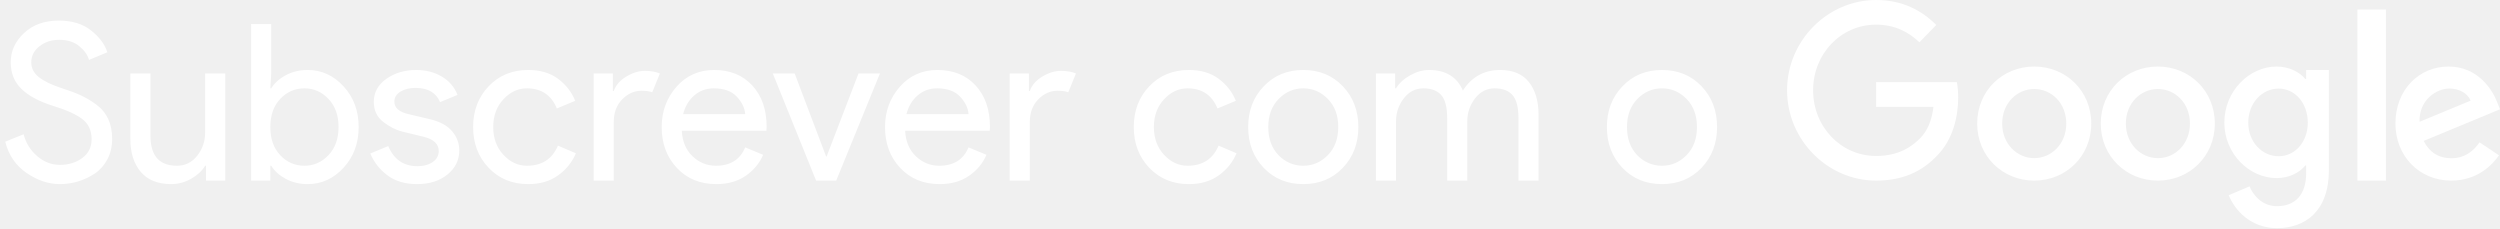
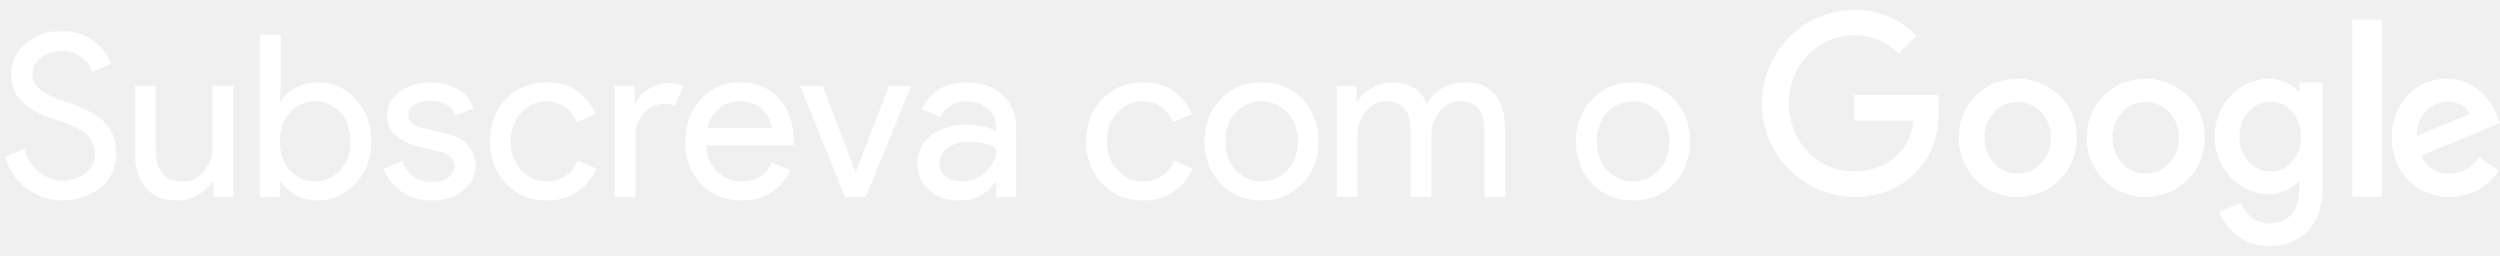
- <svg xmlns="http://www.w3.org/2000/svg" width="263px" height="24px" viewBox="0 0 263 24" version="1.1">
-   <defs />
-   <g id="SwG-Pt-Copy" stroke="none" stroke-width="1" fill="none" fill-rule="evenodd">
-     <path d="M6.302,19.368 C5.106,19.368 3.937,18.977 2.795,18.195 C1.652,17.413 0.905,16.317 0.552,14.906 L2.484,14.124 C2.714,15.029 3.185,15.791 3.898,16.413 C4.612,17.034 5.413,17.344 6.302,17.344 C7.222,17.344 8.008,17.103 8.659,16.619 C9.311,16.136 9.637,15.481 9.637,14.653 C9.637,13.733 9.311,13.024 8.659,12.525 C8.008,12.027 6.977,11.563 5.566,11.134 C4.109,10.674 3.005,10.08 2.254,9.351 C1.503,8.623 1.127,7.692 1.127,6.557 C1.127,5.376 1.595,4.349 2.53,3.475 C3.465,2.601 4.684,2.164 6.187,2.164 C7.582,2.164 8.717,2.513 9.591,3.211 C10.465,3.908 11.032,4.671 11.293,5.499 L9.361,6.304 C9.223,5.783 8.882,5.3 8.338,4.855 C7.793,4.41 7.092,4.188 6.233,4.188 C5.42,4.188 4.727,4.414 4.152,4.867 C3.576,5.319 3.289,5.882 3.289,6.557 C3.289,7.17 3.553,7.688 4.082,8.11 C4.612,8.531 5.39,8.911 6.417,9.248 C7.23,9.509 7.908,9.762 8.453,10.007 C8.997,10.252 9.549,10.578 10.108,10.985 C10.668,11.391 11.09,11.897 11.373,12.502 C11.657,13.108 11.799,13.81 11.799,14.607 C11.799,15.404 11.634,16.117 11.305,16.746 C10.975,17.375 10.538,17.873 9.993,18.241 C9.449,18.609 8.863,18.889 8.234,19.081 C7.605,19.272 6.961,19.368 6.302,19.368 Z M23.696,19 L21.672,19 L21.672,17.436 L21.58,17.436 C21.258,17.973 20.767,18.429 20.108,18.805 C19.448,19.18 18.751,19.368 18.015,19.368 C16.604,19.368 15.535,18.939 14.806,18.08 C14.078,17.221 13.714,16.071 13.714,14.63 L13.714,7.73 L15.83,7.73 L15.83,14.285 C15.83,16.386 16.757,17.436 18.613,17.436 C19.487,17.436 20.2,17.083 20.752,16.378 C21.304,15.673 21.58,14.86 21.58,13.94 L21.58,7.73 L23.696,7.73 L23.696,19 Z M32.373,19.368 C31.514,19.368 30.743,19.184 30.061,18.816 C29.379,18.448 28.869,17.988 28.532,17.436 L28.439,17.436 L28.439,19 L26.416,19 L26.416,2.532 L28.532,2.532 L28.532,7.73 L28.439,9.294 L28.532,9.294 C28.869,8.742 29.379,8.282 30.061,7.914 C30.743,7.546 31.514,7.362 32.373,7.362 C33.829,7.362 35.086,7.937 36.145,9.087 C37.203,10.237 37.731,11.663 37.731,13.365 C37.731,15.067 37.203,16.493 36.145,17.643 C35.086,18.793 33.829,19.368 32.373,19.368 Z M32.028,17.436 C33.009,17.436 33.852,17.064 34.557,16.32 C35.263,15.577 35.615,14.592 35.615,13.365 C35.615,12.138 35.263,11.153 34.557,10.409 C33.852,9.666 33.009,9.294 32.028,9.294 C31.031,9.294 30.184,9.662 29.486,10.398 C28.788,11.134 28.439,12.123 28.439,13.365 C28.439,14.607 28.788,15.596 29.486,16.332 C30.184,17.068 31.031,17.436 32.028,17.436 Z M43.878,19.368 C42.621,19.368 41.582,19.061 40.762,18.448 C39.941,17.835 39.34,17.068 38.956,16.148 L40.842,15.366 C41.44,16.777 42.46,17.482 43.901,17.482 C44.561,17.482 45.101,17.336 45.523,17.045 C45.944,16.754 46.155,16.37 46.155,15.895 C46.155,15.159 45.642,14.661 44.614,14.4 L42.337,13.848 C41.617,13.664 40.934,13.315 40.29,12.802 C39.646,12.288 39.324,11.594 39.324,10.72 C39.324,9.723 39.765,8.915 40.647,8.293 C41.528,7.672 42.575,7.362 43.786,7.362 C44.783,7.362 45.672,7.588 46.454,8.04 C47.236,8.493 47.796,9.141 48.133,9.984 L46.293,10.743 C45.879,9.746 45.021,9.248 43.717,9.248 C43.089,9.248 42.56,9.378 42.13,9.639 C41.701,9.9 41.486,10.252 41.486,10.697 C41.486,11.341 41.985,11.778 42.981,12.008 L45.212,12.537 C46.27,12.782 47.052,13.204 47.558,13.802 C48.064,14.4 48.317,15.075 48.317,15.826 C48.317,16.838 47.903,17.681 47.075,18.356 C46.247,19.031 45.182,19.368 43.878,19.368 Z M55.568,19.368 C53.881,19.368 52.494,18.797 51.405,17.654 C50.316,16.512 49.772,15.082 49.772,13.365 C49.772,11.648 50.316,10.218 51.405,9.075 C52.494,7.933 53.881,7.362 55.568,7.362 C56.825,7.362 57.868,7.669 58.696,8.282 C59.524,8.895 60.13,9.67 60.513,10.605 L58.581,11.41 C57.998,9.999 56.948,9.294 55.43,9.294 C54.495,9.294 53.671,9.677 52.958,10.444 C52.244,11.211 51.888,12.184 51.888,13.365 C51.888,14.546 52.244,15.519 52.958,16.286 C53.671,17.053 54.495,17.436 55.43,17.436 C57.009,17.436 58.098,16.731 58.696,15.32 L60.582,16.125 C60.199,17.045 59.582,17.815 58.73,18.436 C57.879,19.058 56.825,19.368 55.568,19.368 Z M64.567,19 L62.451,19 L62.451,7.73 L64.475,7.73 L64.475,9.57 L64.567,9.57 C64.781,8.957 65.222,8.451 65.889,8.052 C66.556,7.653 67.204,7.454 67.833,7.454 C68.461,7.454 68.99,7.546 69.42,7.73 L68.615,9.708 C68.339,9.601 67.963,9.547 67.488,9.547 C66.721,9.547 66.043,9.85 65.452,10.456 C64.862,11.061 64.567,11.855 64.567,12.836 L64.567,19 Z M75.359,19.368 C73.657,19.368 72.274,18.801 71.208,17.666 C70.142,16.531 69.609,15.098 69.609,13.365 C69.609,11.724 70.127,10.314 71.162,9.133 C72.197,7.952 73.519,7.362 75.129,7.362 C76.801,7.362 78.139,7.906 79.143,8.995 C80.147,10.084 80.65,11.54 80.65,13.365 L80.626,13.756 L71.725,13.756 C71.787,14.891 72.166,15.788 72.864,16.447 C73.562,17.106 74.378,17.436 75.314,17.436 C76.832,17.436 77.859,16.792 78.395,15.504 L80.281,16.286 C79.913,17.16 79.308,17.892 78.465,18.483 C77.621,19.073 76.586,19.368 75.359,19.368 Z M78.395,12.008 C78.349,11.364 78.054,10.751 77.51,10.168 C76.966,9.585 76.157,9.294 75.084,9.294 C74.301,9.294 73.623,9.539 73.048,10.03 C72.473,10.521 72.078,11.18 71.864,12.008 L78.395,12.008 Z M85.853,19 L81.299,7.73 L83.599,7.73 L86.911,16.47 L86.957,16.47 L90.315,7.73 L92.569,7.73 L87.969,19 L85.853,19 Z M98.854,19.368 C97.152,19.368 95.768,18.801 94.703,17.666 C93.637,16.531 93.104,15.098 93.104,13.365 C93.104,11.724 93.621,10.314 94.656,9.133 C95.692,7.952 97.014,7.362 98.624,7.362 C100.295,7.362 101.633,7.906 102.638,8.995 C103.642,10.084 104.144,11.54 104.144,13.365 L104.121,13.756 L95.22,13.756 C95.281,14.891 95.661,15.788 96.359,16.447 C97.056,17.106 97.873,17.436 98.808,17.436 C100.326,17.436 101.353,16.792 101.89,15.504 L103.776,16.286 C103.408,17.16 102.802,17.892 101.959,18.483 C101.116,19.073 100.081,19.368 98.854,19.368 Z M101.89,12.008 C101.844,11.364 101.549,10.751 101.004,10.168 C100.46,9.585 99.651,9.294 98.578,9.294 C97.796,9.294 97.118,9.539 96.543,10.03 C95.967,10.521 95.573,11.18 95.358,12.008 L101.89,12.008 Z M108.336,19 L106.22,19 L106.22,7.73 L108.244,7.73 L108.244,9.57 L108.336,9.57 C108.55,8.957 108.991,8.451 109.658,8.052 C110.325,7.653 110.973,7.454 111.602,7.454 C112.23,7.454 112.759,7.546 113.189,7.73 L112.384,9.708 C112.108,9.601 111.732,9.547 111.257,9.547 C110.49,9.547 109.812,9.85 109.221,10.456 C108.631,11.061 108.336,11.855 108.336,12.836 L108.336,19 Z M125.068,19.368 C123.382,19.368 121.994,18.797 120.905,17.654 C119.817,16.512 119.272,15.082 119.272,13.365 C119.272,11.648 119.817,10.218 120.905,9.075 C121.994,7.933 123.382,7.362 125.068,7.362 C126.326,7.362 127.368,7.669 128.196,8.282 C129.024,8.895 129.63,9.67 130.013,10.605 L128.081,11.41 C127.499,9.999 126.448,9.294 124.93,9.294 C123.995,9.294 123.171,9.677 122.458,10.444 C121.745,11.211 121.388,12.184 121.388,13.365 C121.388,14.546 121.745,15.519 122.458,16.286 C123.171,17.053 123.995,17.436 124.93,17.436 C126.51,17.436 127.598,16.731 128.196,15.32 L130.082,16.125 C129.699,17.045 129.082,17.815 128.231,18.436 C127.38,19.058 126.326,19.368 125.068,19.368 Z M132.94,9.087 C134.029,7.937 135.416,7.362 137.103,7.362 C138.79,7.362 140.177,7.933 141.266,9.075 C142.355,10.218 142.899,11.648 142.899,13.365 C142.899,15.082 142.355,16.512 141.266,17.654 C140.177,18.797 138.79,19.368 137.103,19.368 C135.416,19.368 134.029,18.797 132.94,17.654 C131.851,16.512 131.307,15.082 131.307,13.365 C131.307,11.648 131.851,10.222 132.94,9.087 Z M134.504,16.332 C135.24,17.068 136.106,17.436 137.103,17.436 C138.1,17.436 138.962,17.064 139.69,16.32 C140.419,15.577 140.783,14.592 140.783,13.365 C140.783,12.138 140.419,11.153 139.69,10.409 C138.962,9.666 138.1,9.294 137.103,9.294 C136.106,9.294 135.244,9.666 134.516,10.409 C133.787,11.153 133.423,12.138 133.423,13.365 C133.423,14.592 133.783,15.581 134.504,16.332 Z M144.745,19 L144.745,7.73 L146.769,7.73 L146.769,9.294 L146.861,9.294 C147.183,8.757 147.677,8.301 148.344,7.926 C149.011,7.55 149.674,7.362 150.334,7.362 C152.082,7.362 153.27,8.083 153.899,9.524 C154.819,8.083 156.13,7.362 157.832,7.362 C159.166,7.362 160.17,7.787 160.845,8.639 C161.519,9.49 161.857,10.643 161.857,12.1 L161.857,19 L159.741,19 L159.741,12.422 C159.741,11.287 159.534,10.482 159.12,10.007 C158.706,9.532 158.077,9.294 157.234,9.294 C156.406,9.294 155.72,9.647 155.175,10.352 C154.631,11.057 154.359,11.862 154.359,12.767 L154.359,19 L152.243,19 L152.243,12.422 C152.243,11.287 152.036,10.482 151.622,10.007 C151.208,9.532 150.579,9.294 149.736,9.294 C148.908,9.294 148.222,9.647 147.677,10.352 C147.133,11.057 146.861,11.862 146.861,12.767 L146.861,19 L144.745,19 Z M170.677,9.087 C171.766,7.937 173.154,7.362 174.84,7.362 C176.527,7.362 177.915,7.933 179.003,9.075 C180.092,10.218 180.636,11.648 180.636,13.365 C180.636,15.082 180.092,16.512 179.003,17.654 C177.915,18.797 176.527,19.368 174.84,19.368 C173.154,19.368 171.766,18.797 170.677,17.654 C169.589,16.512 169.044,15.082 169.044,13.365 C169.044,11.648 169.589,10.222 170.677,9.087 Z M172.241,16.332 C172.977,17.068 173.844,17.436 174.84,17.436 C175.837,17.436 176.699,17.064 177.428,16.32 C178.156,15.577 178.52,14.592 178.52,13.365 C178.52,12.138 178.156,11.153 177.428,10.409 C176.699,9.666 175.837,9.294 174.84,9.294 C173.844,9.294 172.981,9.666 172.253,10.409 C171.524,11.153 171.16,12.138 171.16,13.365 C171.16,14.592 171.521,15.581 172.241,16.332 Z" id="Subscrever-com-o" fill="#FFFFFF" />
-     <g id="Group" transform="translate(188, 0)" fill="#FFFFFF" fill-rule="nonzero">
+ <svg xmlns="http://www.w3.org/2000/svg" width="254px" height="26px" viewBox="0 0 254 26" version="1.1">
+   <g id="SwG-PT-OB" stroke="none" stroke-width="1" fill="none" fill-rule="evenodd">
+     <path d="M6.302,20.368 C5.106,20.368 3.937,19.977 2.795,19.195 C1.652,18.413 0.905,17.317 0.552,15.906 L2.484,15.124 C2.714,16.029 3.185,16.791 3.898,17.413 C4.612,18.034 5.413,18.344 6.302,18.344 C7.222,18.344 8.008,18.103 8.659,17.619 C9.311,17.136 9.637,16.481 9.637,15.653 C9.637,14.733 9.311,14.024 8.659,13.525 C8.008,13.027 6.977,12.563 5.566,12.134 C4.109,11.674 3.005,11.08 2.254,10.351 C1.503,9.623 1.127,8.692 1.127,7.557 C1.127,6.376 1.595,5.349 2.53,4.475 C3.465,3.601 4.684,3.164 6.187,3.164 C7.582,3.164 8.717,3.513 9.591,4.21 C10.465,4.908 11.032,5.671 11.293,6.499 L9.361,7.304 C9.223,6.783 8.882,6.3 8.338,5.855 C7.793,5.41 7.092,5.188 6.233,5.188 C5.42,5.188 4.727,5.414 4.152,5.867 C3.576,6.319 3.289,6.882 3.289,7.557 C3.289,8.17 3.553,8.688 4.082,9.11 C4.612,9.531 5.39,9.911 6.417,10.248 C7.23,10.509 7.908,10.762 8.453,11.007 C8.997,11.252 9.549,11.578 10.108,11.985 C10.668,12.391 11.09,12.897 11.373,13.502 C11.657,14.108 11.799,14.81 11.799,15.607 C11.799,16.404 11.634,17.117 11.305,17.746 C10.975,18.375 10.538,18.873 9.993,19.241 C9.449,19.609 8.863,19.889 8.234,20.081 C7.605,20.272 6.961,20.368 6.302,20.368 Z M23.696,20 L21.672,20 L21.672,18.436 L21.58,18.436 C21.258,18.973 20.767,19.429 20.108,19.805 C19.448,20.18 18.751,20.368 18.015,20.368 C16.604,20.368 15.535,19.939 14.806,19.08 C14.078,18.221 13.714,17.071 13.714,15.63 L13.714,8.73 L15.83,8.73 L15.83,15.285 C15.83,17.386 16.757,18.436 18.613,18.436 C19.487,18.436 20.2,18.083 20.752,17.378 C21.304,16.673 21.58,15.86 21.58,14.94 L21.58,8.73 L23.696,8.73 L23.696,20 Z M32.373,20.368 C31.514,20.368 30.743,20.184 30.061,19.816 C29.379,19.448 28.869,18.988 28.532,18.436 L28.439,18.436 L28.439,20 L26.416,20 L26.416,3.532 L28.532,3.532 L28.532,8.73 L28.439,10.294 L28.532,10.294 C28.869,9.742 29.379,9.282 30.061,8.914 C30.743,8.546 31.514,8.362 32.373,8.362 C33.829,8.362 35.086,8.937 36.145,10.087 C37.203,11.237 37.731,12.663 37.731,14.365 C37.731,16.067 37.203,17.493 36.145,18.643 C35.086,19.793 33.829,20.368 32.373,20.368 Z M32.028,18.436 C33.009,18.436 33.852,18.064 34.557,17.32 C35.263,16.577 35.615,15.592 35.615,14.365 C35.615,13.138 35.263,12.153 34.557,11.409 C33.852,10.666 33.009,10.294 32.028,10.294 C31.031,10.294 30.184,10.662 29.486,11.398 C28.788,12.134 28.439,13.123 28.439,14.365 C28.439,15.607 28.788,16.596 29.486,17.332 C30.184,18.068 31.031,18.436 32.028,18.436 Z M43.878,20.368 C42.621,20.368 41.582,20.061 40.762,19.448 C39.941,18.835 39.34,18.068 38.956,17.148 L40.842,16.366 C41.44,17.777 42.46,18.482 43.901,18.482 C44.561,18.482 45.101,18.336 45.523,18.045 C45.944,17.754 46.155,17.37 46.155,16.895 C46.155,16.159 45.642,15.661 44.614,15.4 L42.337,14.848 C41.617,14.664 40.934,14.315 40.29,13.802 C39.646,13.288 39.324,12.594 39.324,11.72 C39.324,10.723 39.765,9.915 40.647,9.293 C41.528,8.672 42.575,8.362 43.786,8.362 C44.783,8.362 45.672,8.588 46.454,9.04 C47.236,9.493 47.796,10.141 48.133,10.984 L46.293,11.743 C45.879,10.746 45.021,10.248 43.717,10.248 C43.089,10.248 42.56,10.378 42.13,10.639 C41.701,10.9 41.486,11.252 41.486,11.697 C41.486,12.341 41.985,12.778 42.981,13.008 L45.212,13.537 C46.27,13.782 47.052,14.204 47.558,14.802 C48.064,15.4 48.317,16.075 48.317,16.826 C48.317,17.838 47.903,18.681 47.075,19.356 C46.247,20.031 45.182,20.368 43.878,20.368 Z M55.568,20.368 C53.881,20.368 52.494,19.797 51.405,18.654 C50.316,17.512 49.772,16.082 49.772,14.365 C49.772,12.648 50.316,11.218 51.405,10.075 C52.494,8.933 53.881,8.362 55.568,8.362 C56.825,8.362 57.868,8.669 58.696,9.282 C59.524,9.895 60.13,10.67 60.513,11.605 L58.581,12.41 C57.998,10.999 56.948,10.294 55.43,10.294 C54.495,10.294 53.671,10.677 52.958,11.444 C52.244,12.211 51.888,13.184 51.888,14.365 C51.888,15.546 52.244,16.519 52.958,17.286 C53.671,18.053 54.495,18.436 55.43,18.436 C57.009,18.436 58.098,17.731 58.696,16.32 L60.582,17.125 C60.199,18.045 59.582,18.815 58.73,19.436 C57.879,20.058 56.825,20.368 55.568,20.368 Z M64.567,20 L62.451,20 L62.451,8.73 L64.475,8.73 L64.475,10.57 L64.567,10.57 C64.781,9.957 65.222,9.451 65.889,9.052 C66.556,8.653 67.204,8.454 67.833,8.454 C68.461,8.454 68.99,8.546 69.42,8.73 L68.615,10.708 C68.339,10.601 67.963,10.547 67.488,10.547 C66.721,10.547 66.043,10.85 65.452,11.456 C64.862,12.061 64.567,12.855 64.567,13.836 L64.567,20 Z M75.359,20.368 C73.657,20.368 72.274,19.801 71.208,18.666 C70.142,17.531 69.609,16.098 69.609,14.365 C69.609,12.724 70.127,11.314 71.162,10.133 C72.197,8.952 73.519,8.362 75.129,8.362 C76.801,8.362 78.139,8.906 79.143,9.995 C80.147,11.084 80.65,12.54 80.65,14.365 L80.626,14.756 L71.725,14.756 C71.787,15.891 72.166,16.788 72.864,17.447 C73.562,18.106 74.378,18.436 75.314,18.436 C76.832,18.436 77.859,17.792 78.395,16.504 L80.281,17.286 C79.913,18.16 79.308,18.892 78.465,19.483 C77.621,20.073 76.586,20.368 75.359,20.368 Z M78.395,13.008 C78.349,12.364 78.054,11.751 77.51,11.168 C76.966,10.585 76.157,10.294 75.084,10.294 C74.301,10.294 73.623,10.539 73.048,11.03 C72.473,11.521 72.078,12.18 71.864,13.008 L78.395,13.008 Z M85.853,20 L81.299,8.73 L83.599,8.73 L86.911,17.47 L86.957,17.47 L90.315,8.73 L92.569,8.73 L87.969,20 L85.853,20 Z M97.428,20.368 C96.232,20.368 95.232,20.023 94.427,19.333 C93.621,18.643 93.219,17.731 93.219,16.596 C93.219,15.369 93.694,14.407 94.645,13.71 C95.596,13.012 96.769,12.663 98.164,12.663 C99.406,12.663 100.426,12.893 101.223,13.353 L101.223,13.031 C101.223,12.203 100.939,11.54 100.372,11.041 C99.805,10.543 99.107,10.294 98.279,10.294 C97.666,10.294 97.11,10.44 96.612,10.731 C96.113,11.022 95.772,11.421 95.588,11.927 L93.656,11.099 C93.917,10.424 94.43,9.8 95.197,9.225 C95.964,8.649 96.976,8.362 98.233,8.362 C99.674,8.362 100.87,8.784 101.821,9.627 C102.772,10.47 103.247,11.659 103.247,13.192 L103.247,20 L101.223,20 L101.223,18.436 L101.131,18.436 C100.288,19.724 99.053,20.368 97.428,20.368 Z M97.773,18.436 C98.647,18.436 99.44,18.11 100.153,17.459 C100.867,16.807 101.223,16.036 101.223,15.147 C100.625,14.656 99.728,14.411 98.532,14.411 C97.505,14.411 96.73,14.633 96.209,15.078 C95.688,15.523 95.427,16.044 95.427,16.642 C95.427,17.194 95.665,17.631 96.14,17.953 C96.615,18.275 97.16,18.436 97.773,18.436 Z M116.138,20.368 C114.452,20.368 113.064,19.797 111.975,18.654 C110.887,17.512 110.343,16.082 110.343,14.365 C110.343,12.648 110.887,11.218 111.975,10.075 C113.064,8.933 114.452,8.362 116.138,8.362 C117.396,8.362 118.438,8.669 119.266,9.282 C120.095,9.895 120.7,10.67 121.084,11.605 L119.151,12.41 C118.569,10.999 117.519,10.294 116.001,10.294 C115.065,10.294 114.241,10.677 113.528,11.444 C112.815,12.211 112.459,13.184 112.459,14.365 C112.459,15.546 112.815,16.519 113.528,17.286 C114.241,18.053 115.065,18.436 116.001,18.436 C117.58,18.436 118.668,17.731 119.266,16.32 L121.153,17.125 C120.769,18.045 120.152,18.815 119.301,19.436 C118.45,20.058 117.396,20.368 116.138,20.368 Z M124.01,10.087 C125.099,8.937 126.487,8.362 128.173,8.362 C129.86,8.362 131.248,8.933 132.336,10.075 C133.425,11.218 133.969,12.648 133.969,14.365 C133.969,16.082 133.425,17.512 132.336,18.654 C131.248,19.797 129.86,20.368 128.173,20.368 C126.487,20.368 125.099,19.797 124.01,18.654 C122.922,17.512 122.377,16.082 122.377,14.365 C122.377,12.648 122.922,11.222 124.01,10.087 Z M125.574,17.332 C126.31,18.068 127.177,18.436 128.173,18.436 C129.17,18.436 130.032,18.064 130.761,17.32 C131.489,16.577 131.853,15.592 131.853,14.365 C131.853,13.138 131.489,12.153 130.761,11.409 C130.032,10.666 129.17,10.294 128.173,10.294 C127.177,10.294 126.314,10.666 125.586,11.409 C124.857,12.153 124.493,13.138 124.493,14.365 C124.493,15.592 124.854,16.581 125.574,17.332 Z M135.815,20 L135.815,8.73 L137.839,8.73 L137.839,10.294 L137.931,10.294 C138.253,9.757 138.747,9.301 139.415,8.925 C140.082,8.55 140.745,8.362 141.404,8.362 C143.152,8.362 144.34,9.083 144.969,10.524 C145.889,9.083 147.2,8.362 148.902,8.362 C150.236,8.362 151.24,8.787 151.915,9.639 C152.59,10.49 152.927,11.643 152.927,13.1 L152.927,20 L150.811,20 L150.811,13.422 C150.811,12.287 150.604,11.482 150.19,11.007 C149.776,10.532 149.147,10.294 148.304,10.294 C147.476,10.294 146.79,10.647 146.245,11.352 C145.701,12.057 145.429,12.862 145.429,13.767 L145.429,20 L143.313,20 L143.313,13.422 C143.313,12.287 143.106,11.482 142.692,11.007 C142.278,10.532 141.649,10.294 140.806,10.294 C139.978,10.294 139.292,10.647 138.748,11.352 C138.203,12.057 137.931,12.862 137.931,13.767 L137.931,20 L135.815,20 Z M161.748,10.087 C162.836,8.937 164.224,8.362 165.911,8.362 C167.597,8.362 168.985,8.933 170.073,10.075 C171.162,11.218 171.707,12.648 171.707,14.365 C171.707,16.082 171.162,17.512 170.073,18.654 C168.985,19.797 167.597,20.368 165.911,20.368 C164.224,20.368 162.836,19.797 161.748,18.654 C160.659,17.512 160.114,16.082 160.114,14.365 C160.114,12.648 160.659,11.222 161.748,10.087 Z M163.311,17.332 C164.048,18.068 164.914,18.436 165.911,18.436 C166.907,18.436 167.77,18.064 168.498,17.32 C169.226,16.577 169.59,15.592 169.59,14.365 C169.59,13.138 169.226,12.153 168.498,11.409 C167.77,10.666 166.907,10.294 165.911,10.294 C164.914,10.294 164.051,10.666 163.323,11.409 C162.595,12.153 162.231,13.138 162.231,14.365 C162.231,15.592 162.591,16.581 163.311,17.332 Z" id="Subscreva-com-o" fill="#FFFFFF" />
+     <g id="Group" transform="translate(179, 1)" fill="#FFFFFF" fill-rule="nonzero">
      <path d="M9.367,19 C4.277,19 0,14.735 0,9.5 C0,4.265 4.277,0 9.367,0 C12.185,0 14.19,1.133 15.698,2.622 L13.922,4.449 C12.84,3.408 11.372,2.592 9.367,2.592 C5.646,2.592 2.739,5.673 2.739,9.5 C2.739,13.327 5.646,16.408 9.367,16.408 C11.778,16.408 13.148,15.408 14.031,14.51 C14.755,13.765 15.222,12.704 15.4,11.245 L9.367,11.245 L9.367,8.643 L17.861,8.643 C17.95,9.102 18,9.663 18,10.265 C18,12.214 17.484,14.622 15.817,16.337 C14.19,18.071 12.126,19 9.367,19 Z" id="Shape" />
      <path d="M32,13 C32,16.456 29.31,19 26,19 C22.69,19 20,16.456 20,13 C20,9.524 22.69,7 26,7 C29.31,7 32,9.524 32,13 Z M29.371,13 C29.371,10.836 27.807,9.364 26,9.364 C24.193,9.364 22.629,10.846 22.629,13 C22.629,15.134 24.193,16.636 26,16.636 C27.807,16.636 29.371,15.144 29.371,13 Z" id="Shape" />
      <path d="M45,13 C45,16.456 42.31,19 39,19 C35.701,19 33,16.456 33,13 C33,9.524 35.69,7 39,7 C42.31,7 45,9.524 45,13 Z M42.381,13 C42.381,10.836 40.817,9.364 39.01,9.364 C37.203,9.364 35.64,10.846 35.64,13 C35.64,15.134 37.203,16.636 39.01,16.636 C40.817,16.646 42.381,15.144 42.381,13 Z" id="Shape" />
      <path d="M57,7.362 L57,17.893 C57,22.229 54.501,24 51.543,24 C48.757,24 47.091,22.092 46.46,20.535 L48.652,19.606 C49.044,20.565 50.002,21.69 51.543,21.69 C53.439,21.69 54.607,20.486 54.607,18.245 L54.607,17.404 L54.52,17.404 C53.956,18.118 52.864,18.735 51.495,18.735 C48.623,18.735 46,16.18 46,12.892 C46,9.584 48.633,7 51.495,7 C52.864,7 53.956,7.626 54.52,8.311 L54.607,8.311 L54.607,7.362 L57,7.362 Z M54.779,12.902 C54.779,10.836 53.429,9.32 51.715,9.32 C49.973,9.32 48.518,10.827 48.518,12.902 C48.518,14.947 49.973,16.435 51.715,16.435 C53.429,16.435 54.779,14.947 54.779,12.902 Z" id="Shape" />
      <polygon id="Shape" points="63 1 63 19 60 19 60 1" />
      <path d="M72.844,14.973 L74.89,16.336 C74.228,17.317 72.634,19 69.876,19 C66.457,19 64,16.366 64,13 C64,9.434 66.487,7 69.585,7 C72.704,7 74.228,9.474 74.729,10.816 L75,11.497 L66.968,14.823 C67.58,16.025 68.542,16.646 69.886,16.646 C71.23,16.646 72.162,15.975 72.844,14.973 Z M66.537,12.81 L71.912,10.586 C71.611,9.835 70.728,9.314 69.675,9.314 C68.332,9.314 66.467,10.496 66.537,12.81 Z" id="Shape" />
    </g>
  </g>
</svg>
